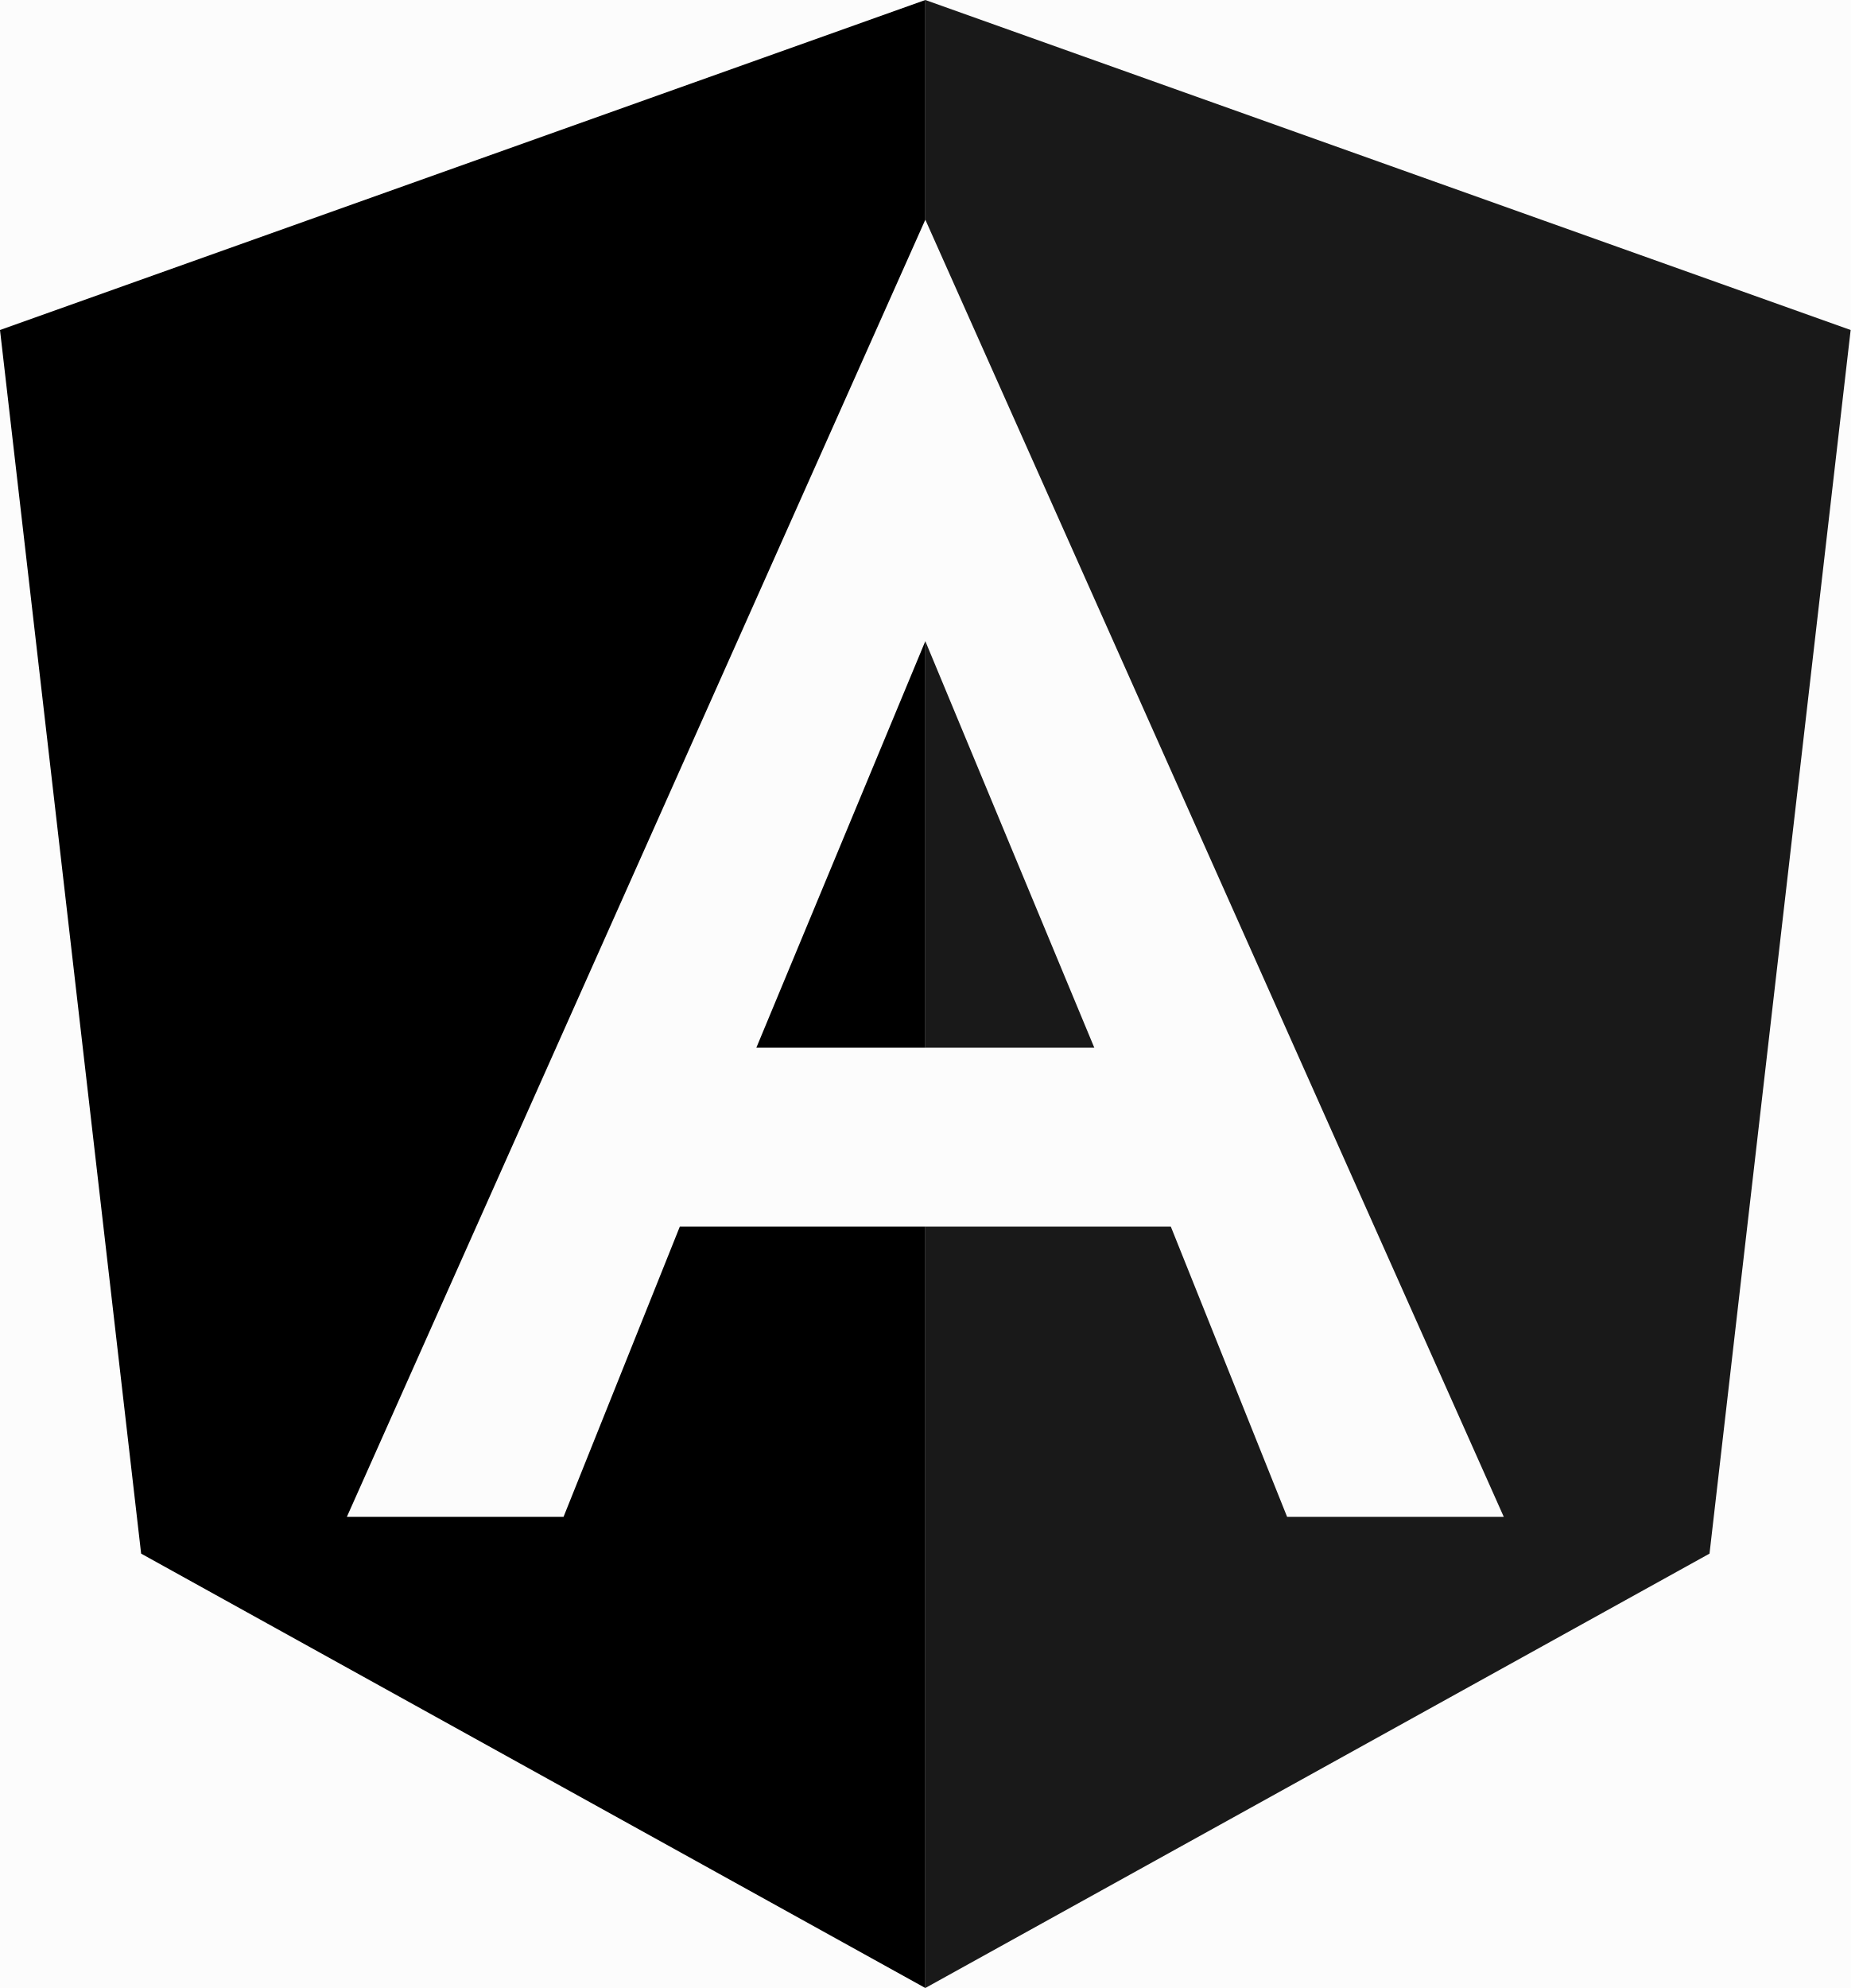
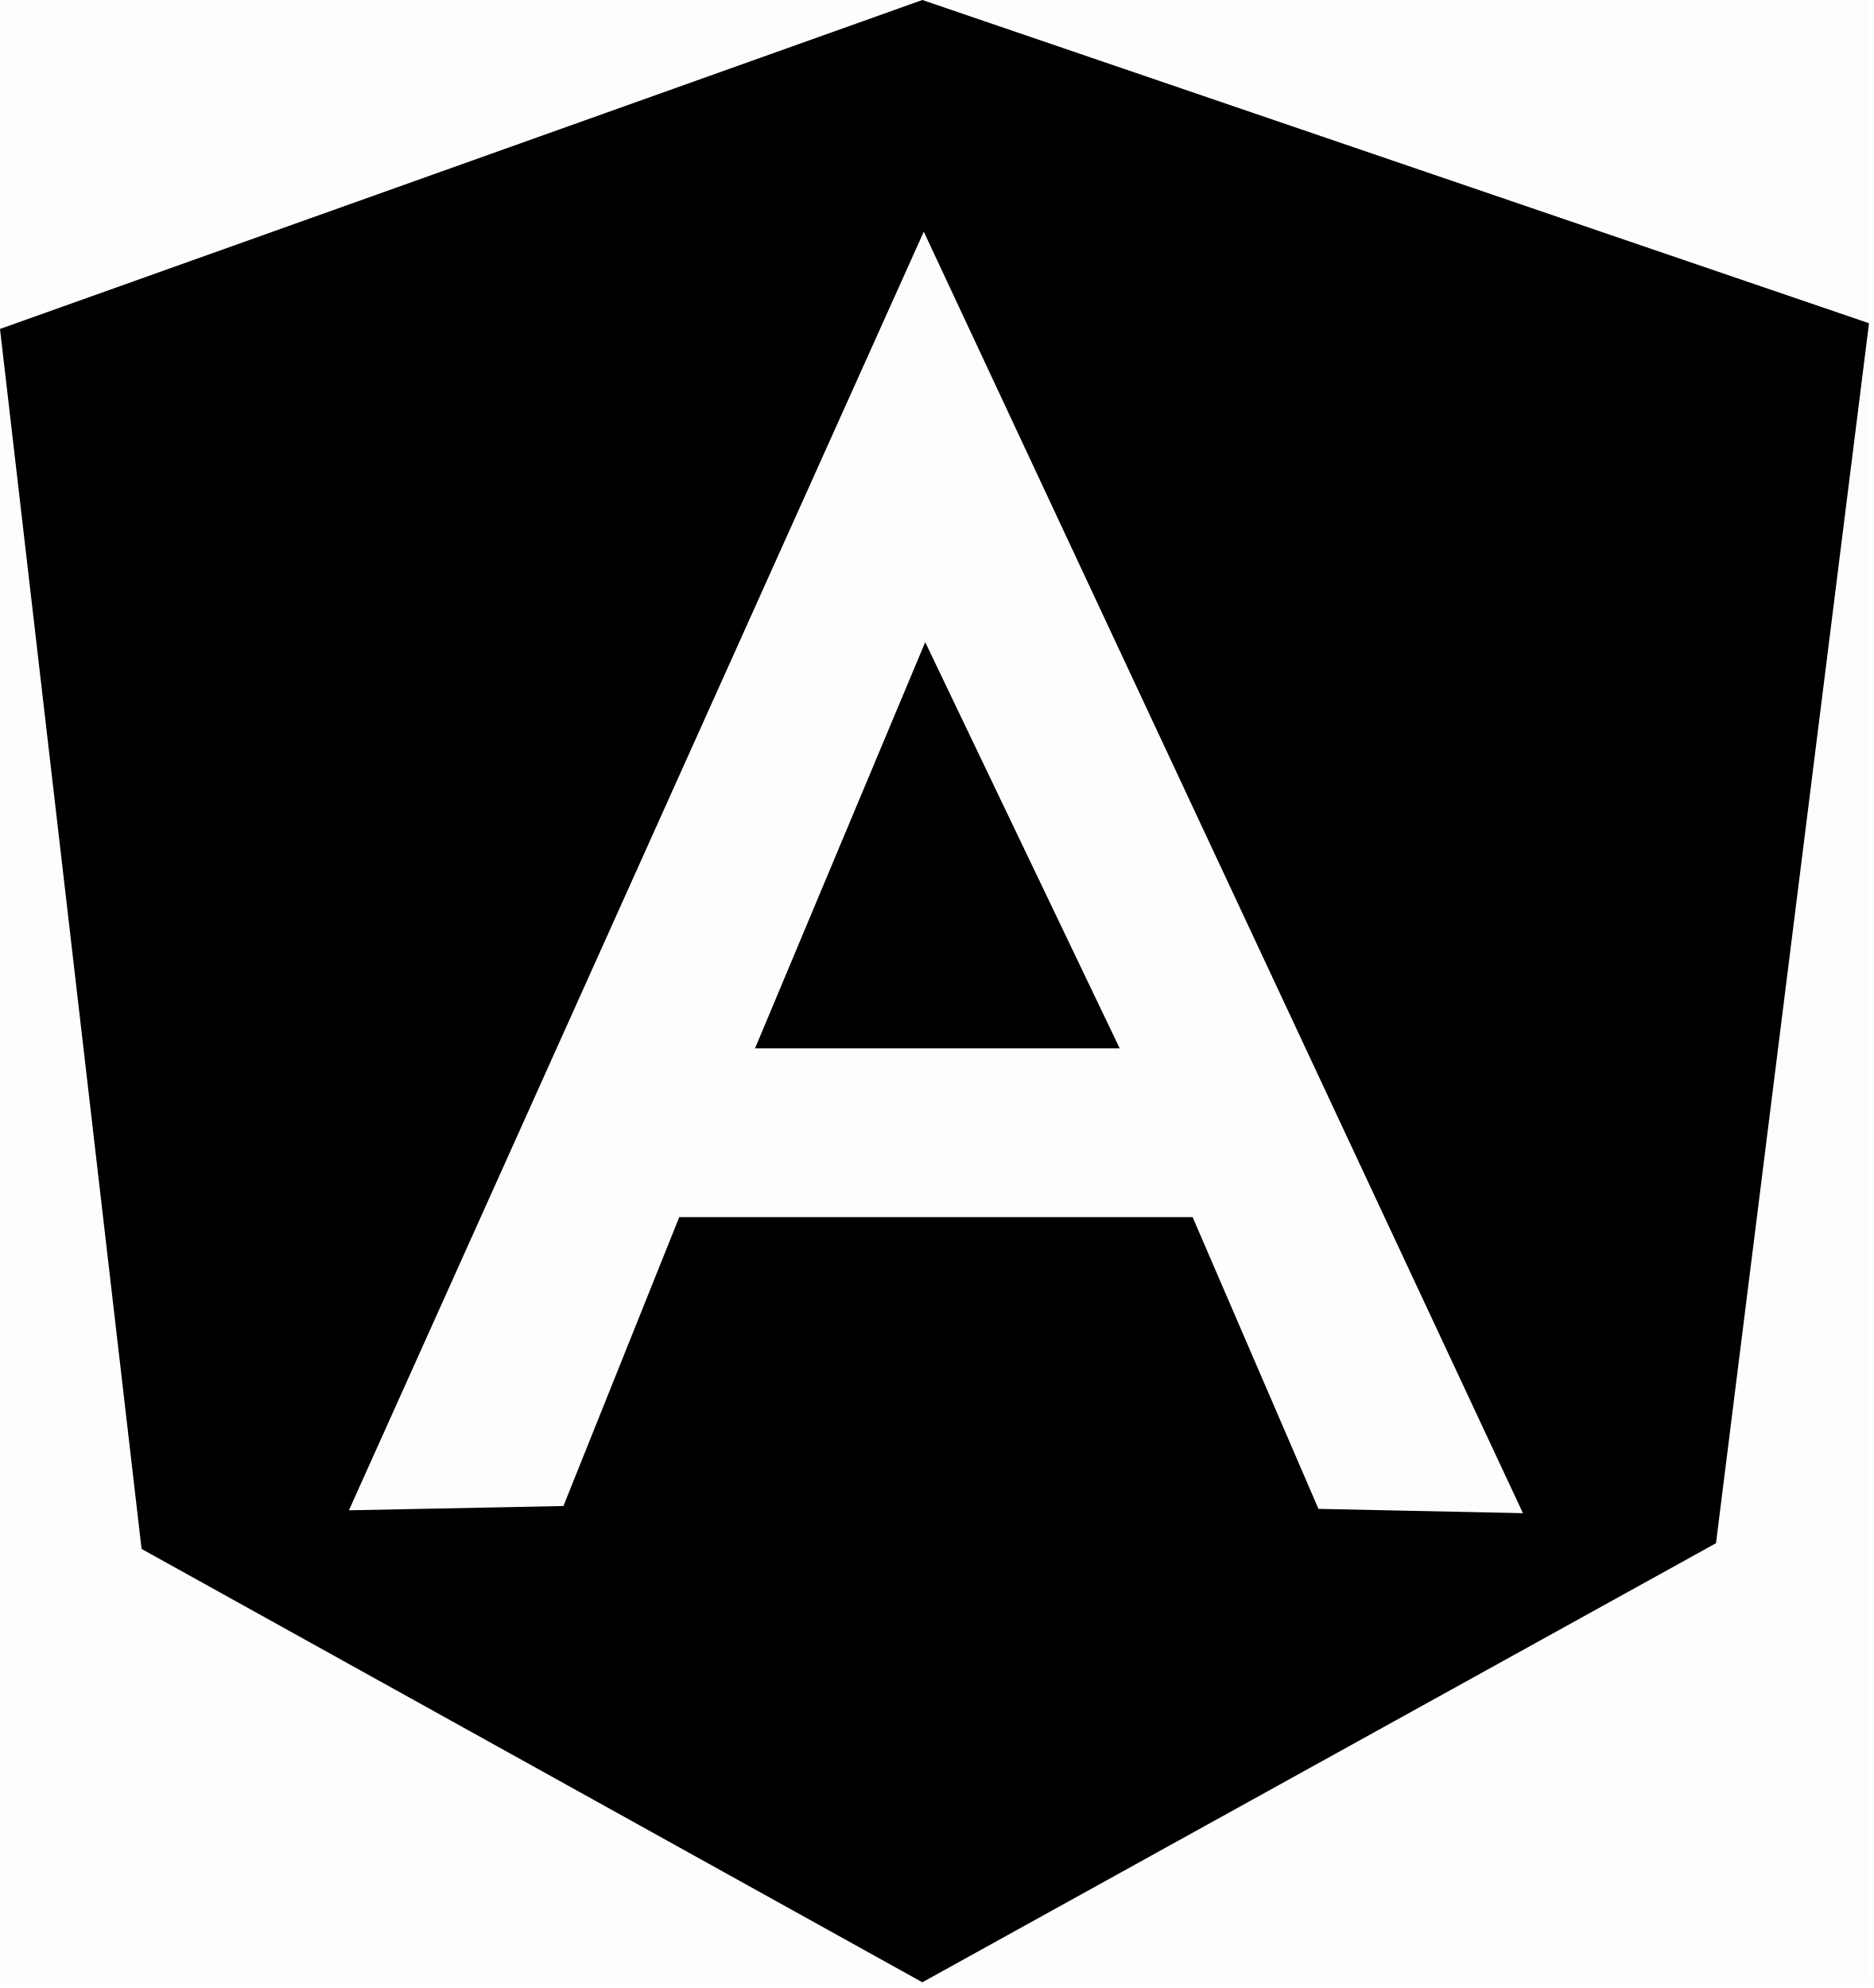
- <svg xmlns="http://www.w3.org/2000/svg" width="100%" height="100%" viewBox="0 0 187 200" version="1.1" xml:space="preserve" style="fill-rule:evenodd;clip-rule:evenodd;stroke-linejoin:round;stroke-miterlimit:1.414;">
-   <g transform="matrix(1,0,0,0.921659,0,0)">
-     <rect x="0" y="0" width="186.2" height="217" style="fill-opacity:0.012;" />
-   </g>
-   <g transform="matrix(1,0,0,1,-31.9,-30)">
-     <g>
-       <path d="M125,153.4L100.3,153.4L88.6,182.6L66.9,182.6L66.8,182.6L125,52.1L125,52.2L125,30L31.9,63.2L46.1,186.3L125,230L125,153.4Z" style=".svg?sprite;fill-rule:nonzero;" />
-       <path d="M108,135.4L125,135.4L125,94.5L108,135.4Z" style=".svg?sprite;fill-rule:nonzero;" />
-     </g>
-     <g>
-       <g opacity="0.9">
-         <path d="M125,153.4L149.7,153.4L161.4,182.6L183.2,182.6L125,52.1L125,52.2L125,30L218.1,63.2L203.9,186.3L125,230L125,153.4Z" style=".svg?sprite;fill-rule:nonzero;" />
-         <path d="M142,135.4L125,135.4L125,94.5L142,135.4Z" style=".svg?sprite;fill-rule:nonzero;" />
-       </g>
-     </g>
-   </g>
+ <svg xmlns="http://www.w3.org/2000/svg" width="100%" height="100%" viewBox="0 0 131 139" version="1.1" xml:space="preserve" style="fill-rule:evenodd;clip-rule:evenodd;stroke-linejoin:round;stroke-miterlimit:2;">
+   <rect x="0" y="0" width="130.7" height="138.6" style="fill-opacity:0.01;" />
+   <path id="Combined-Shape" d="M64.5,0L130.7,22.6L120,107.9L64.5,138.6L9.9,108.3L0,23L64.5,0ZM64.6,16.2L24.4,105.6L39.4,105.3L47.5,85.1L83.4,85.1L92.2,105.5L106.5,105.8L64.6,16.2ZM64.7,44.9L78.3,73.3L52.8,73.3L64.7,44.9Z" />
</svg>
